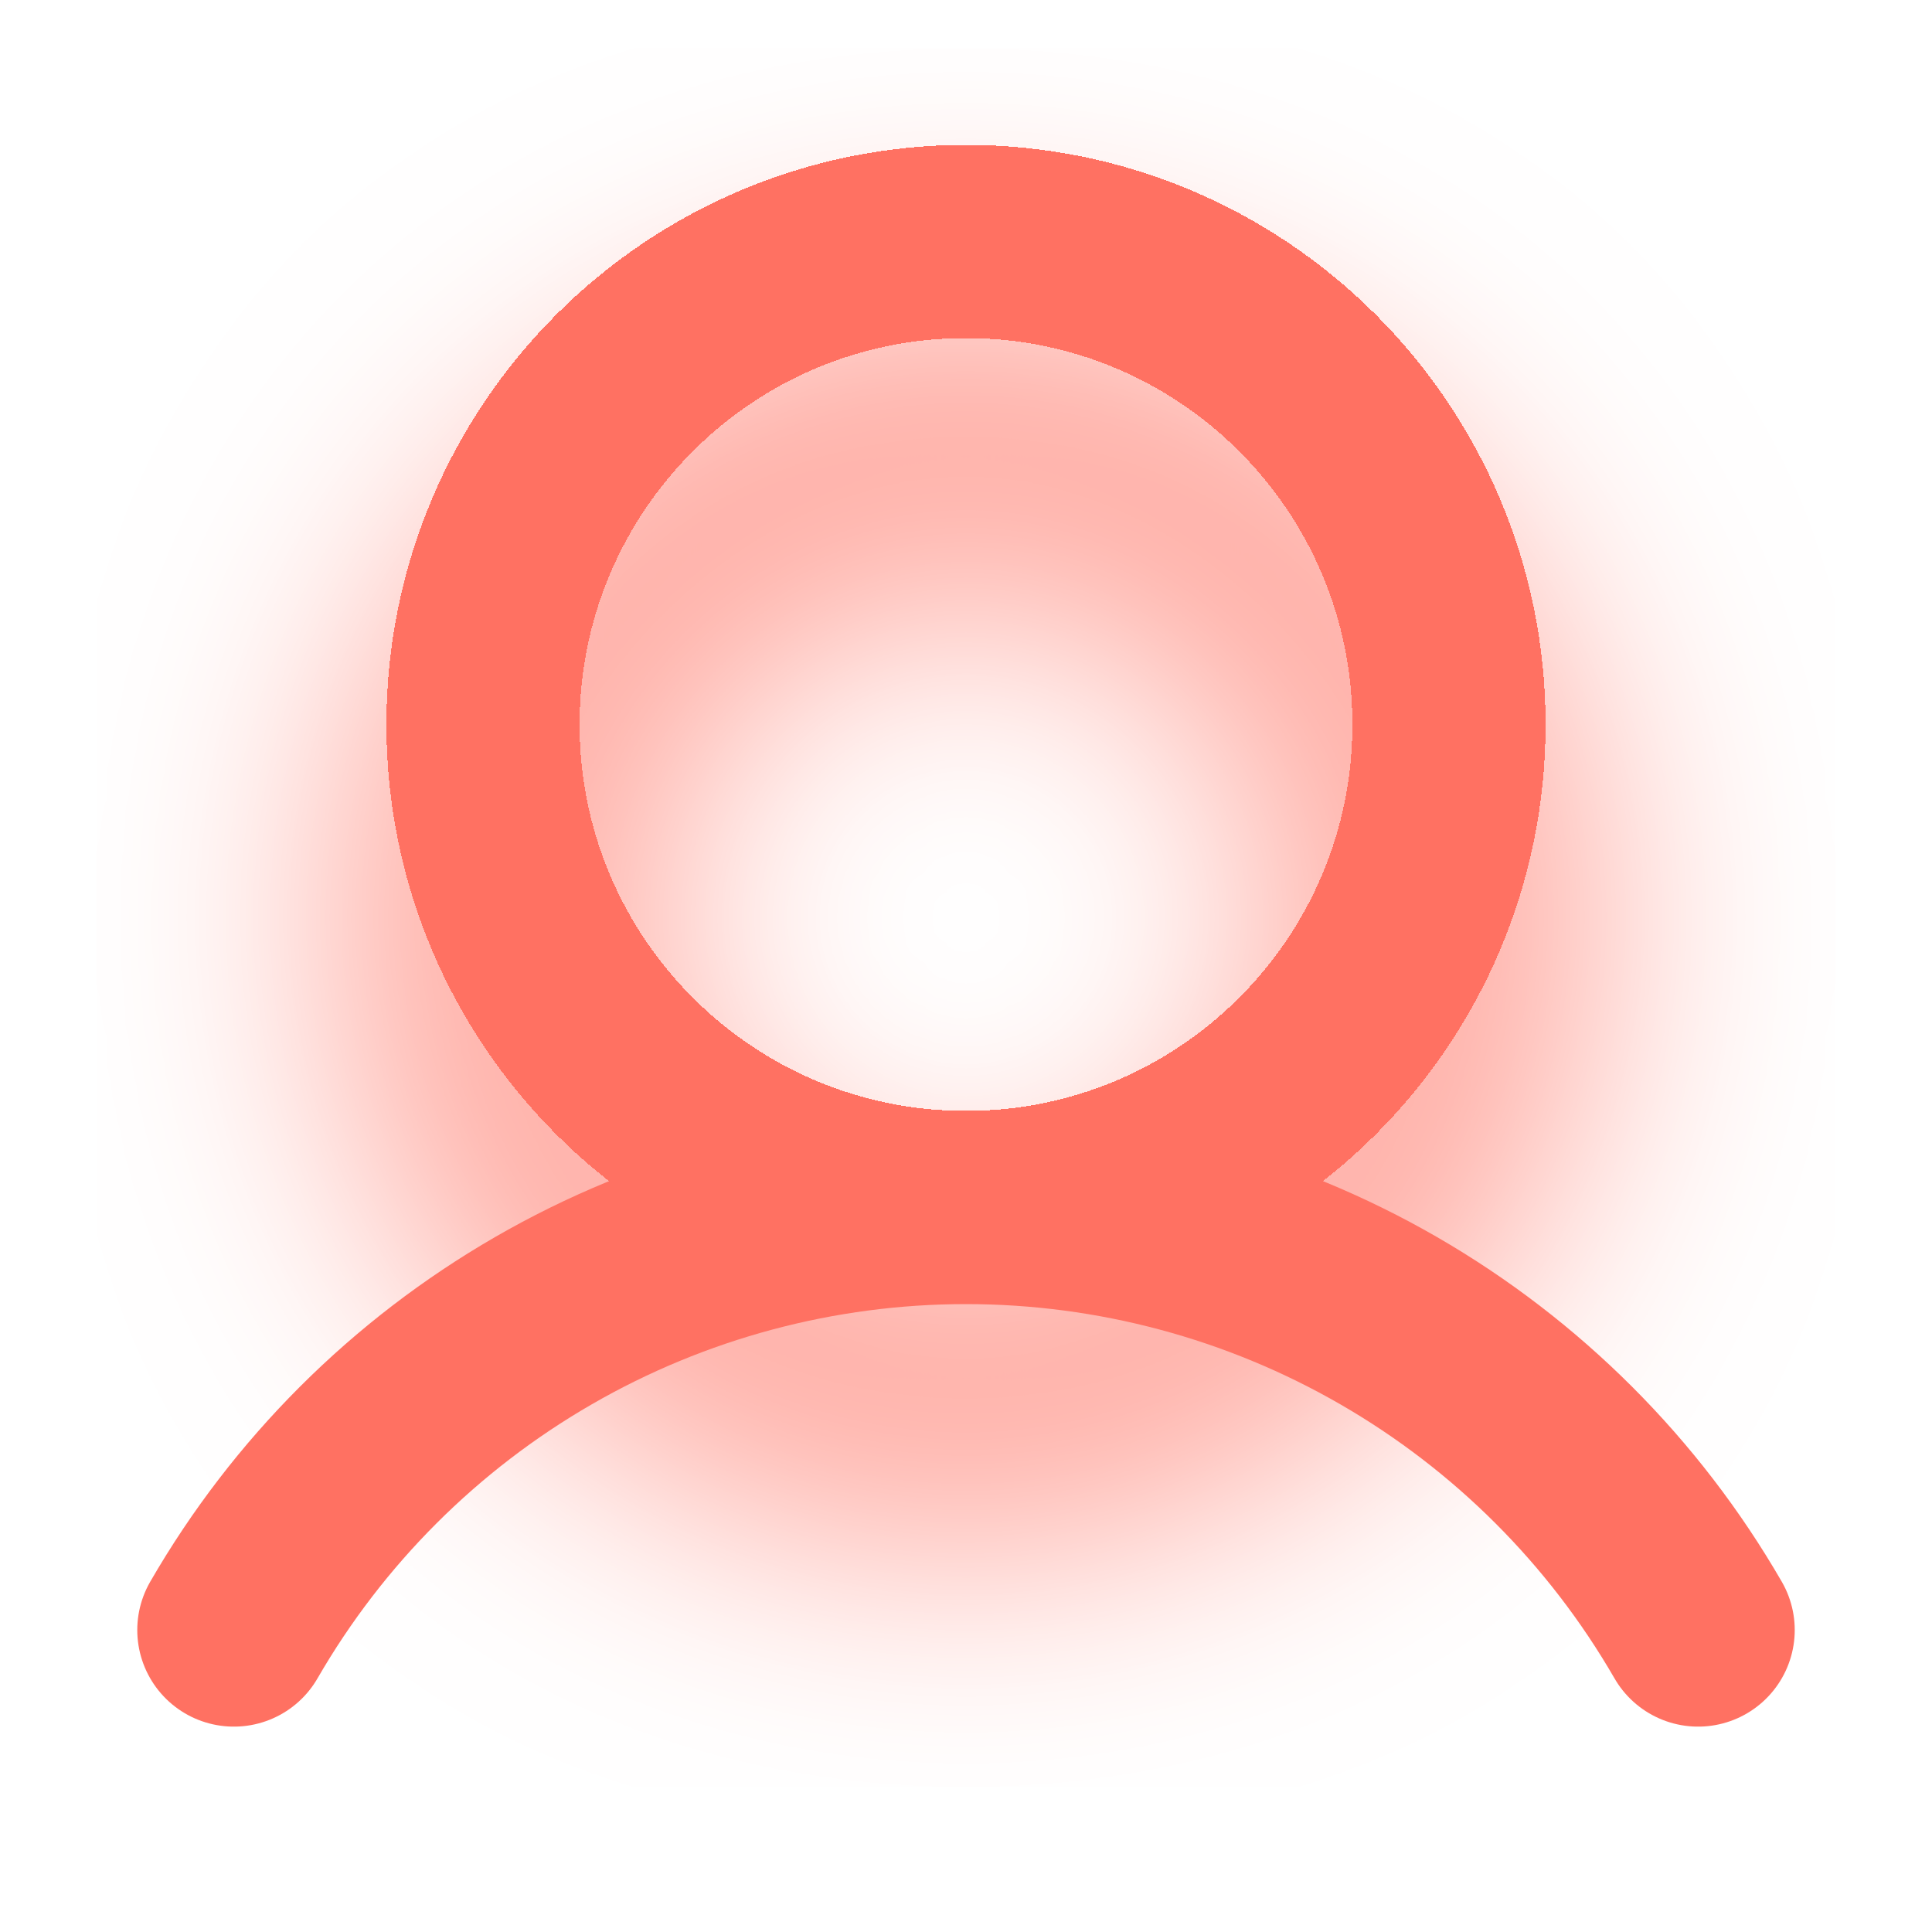
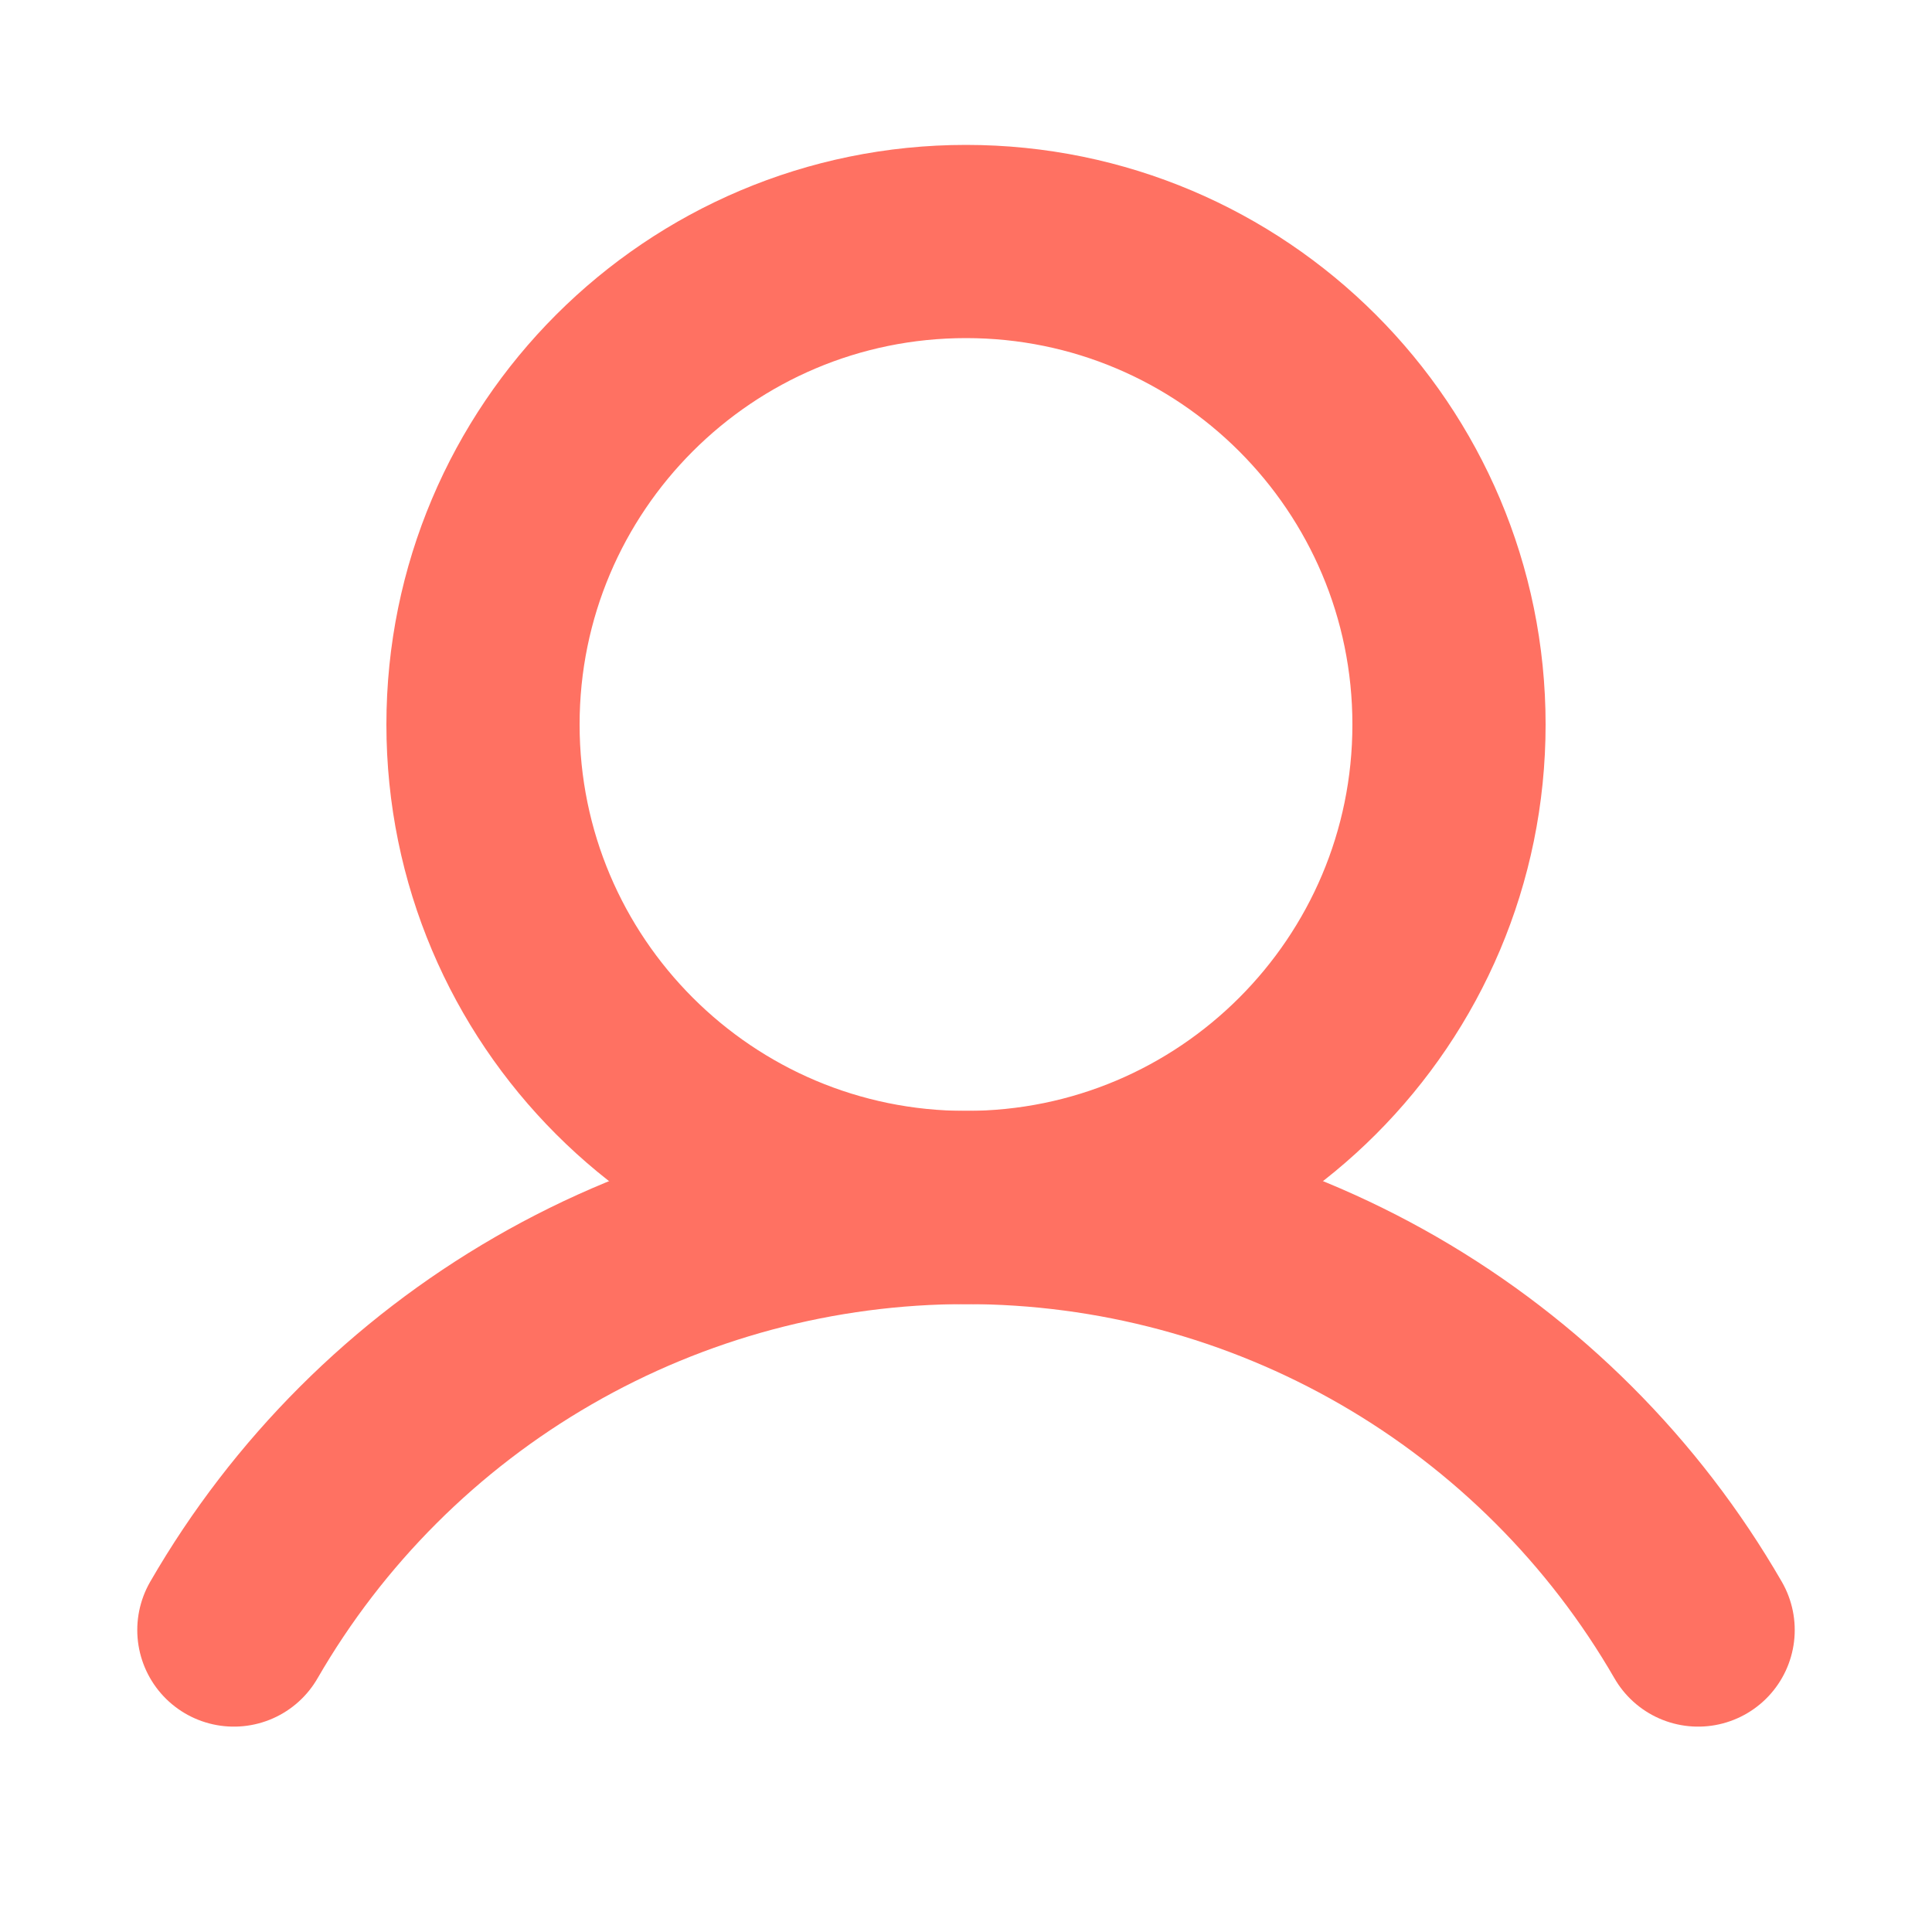
<svg xmlns="http://www.w3.org/2000/svg" width="20" height="20" viewBox="0 0 20 20" fill="none">
-   <g filter="url(#filter0_d)">
-     <path d="M10 12.5C12.761 12.5 15 10.261 15 7.5C15 4.739 12.761 2.5 10 2.5C7.239 2.5 5 4.739 5 7.5C5 10.261 7.239 12.5 10 12.5Z" stroke="#FF7162" stroke-width="2" stroke-miterlimit="10" shape-rendering="crispEdges" />
-   </g>
+   <path d="M10 12.5C12.761 12.5 15 10.261 15 7.5C15 4.739 12.761 2.5 10 2.5C7.239 2.5 5 4.739 5 7.5C5 10.261 7.239 12.5 10 12.5Z" stroke="#FF7162" stroke-width="2" stroke-miterlimit="10" />
  <path d="M2.421 16.874C3.189 15.544 4.294 14.44 5.625 13.672C6.955 12.904 8.464 12.5 10 12.5C11.536 12.5 13.045 12.904 14.376 13.672C15.706 14.44 16.811 15.544 17.579 16.874" stroke="#FF7162" stroke-width="2" stroke-linecap="round" stroke-linejoin="round" />
-   <defs>
-     <filter id="filter0_d" x="1" y="0.5" width="18" height="18" filterUnits="userSpaceOnUse" color-interpolation-filters="sRGB">
-       <feFlood flood-opacity="0" result="BackgroundImageFix" />
-       <feColorMatrix in="SourceAlpha" type="matrix" values="0 0 0 0 0 0 0 0 0 0 0 0 0 0 0 0 0 0 127 0" result="hardAlpha" />
-       <feOffset dy="2" />
-       <feGaussianBlur stdDeviation="1.5" />
-       <feComposite in2="hardAlpha" operator="out" />
-       <feColorMatrix type="matrix" values="0 0 0 0 1 0 0 0 0 0.443 0 0 0 0 0.384 0 0 0 1 0" />
-       <feBlend mode="normal" in2="BackgroundImageFix" result="effect1_dropShadow" />
-       <feBlend mode="normal" in="SourceGraphic" in2="effect1_dropShadow" result="shape" />
-     </filter>
-   </defs>
</svg>
